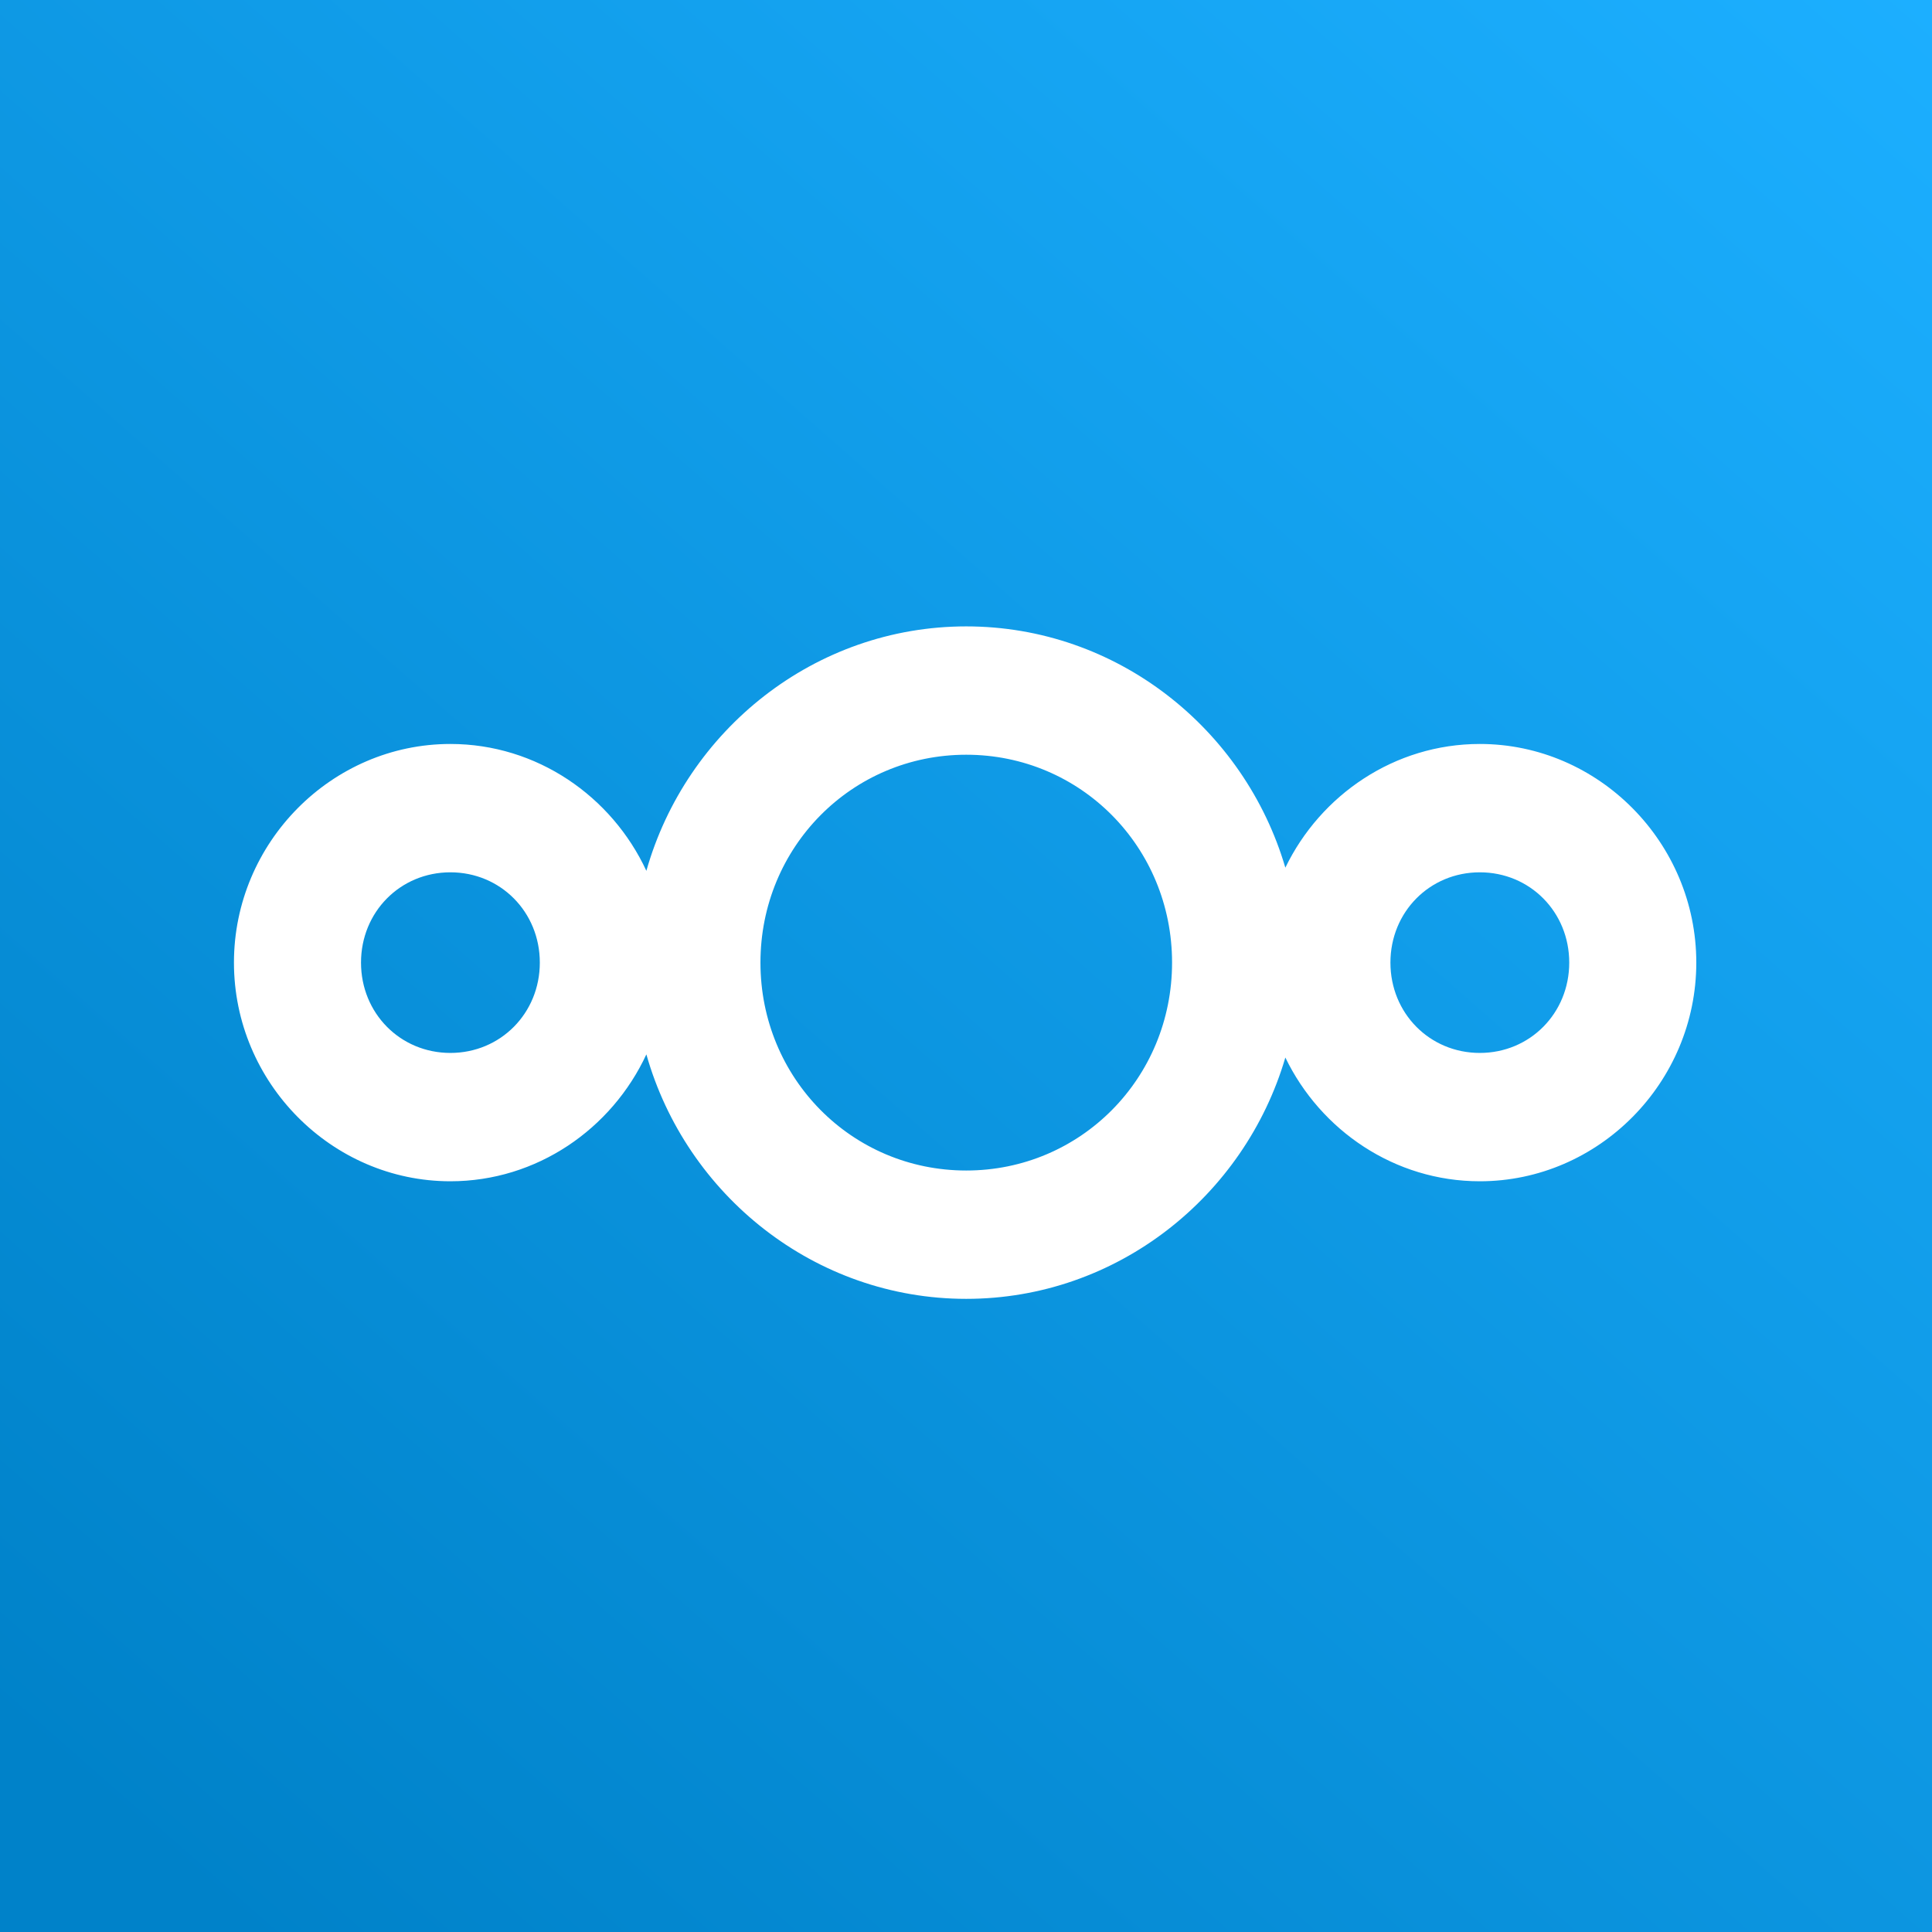
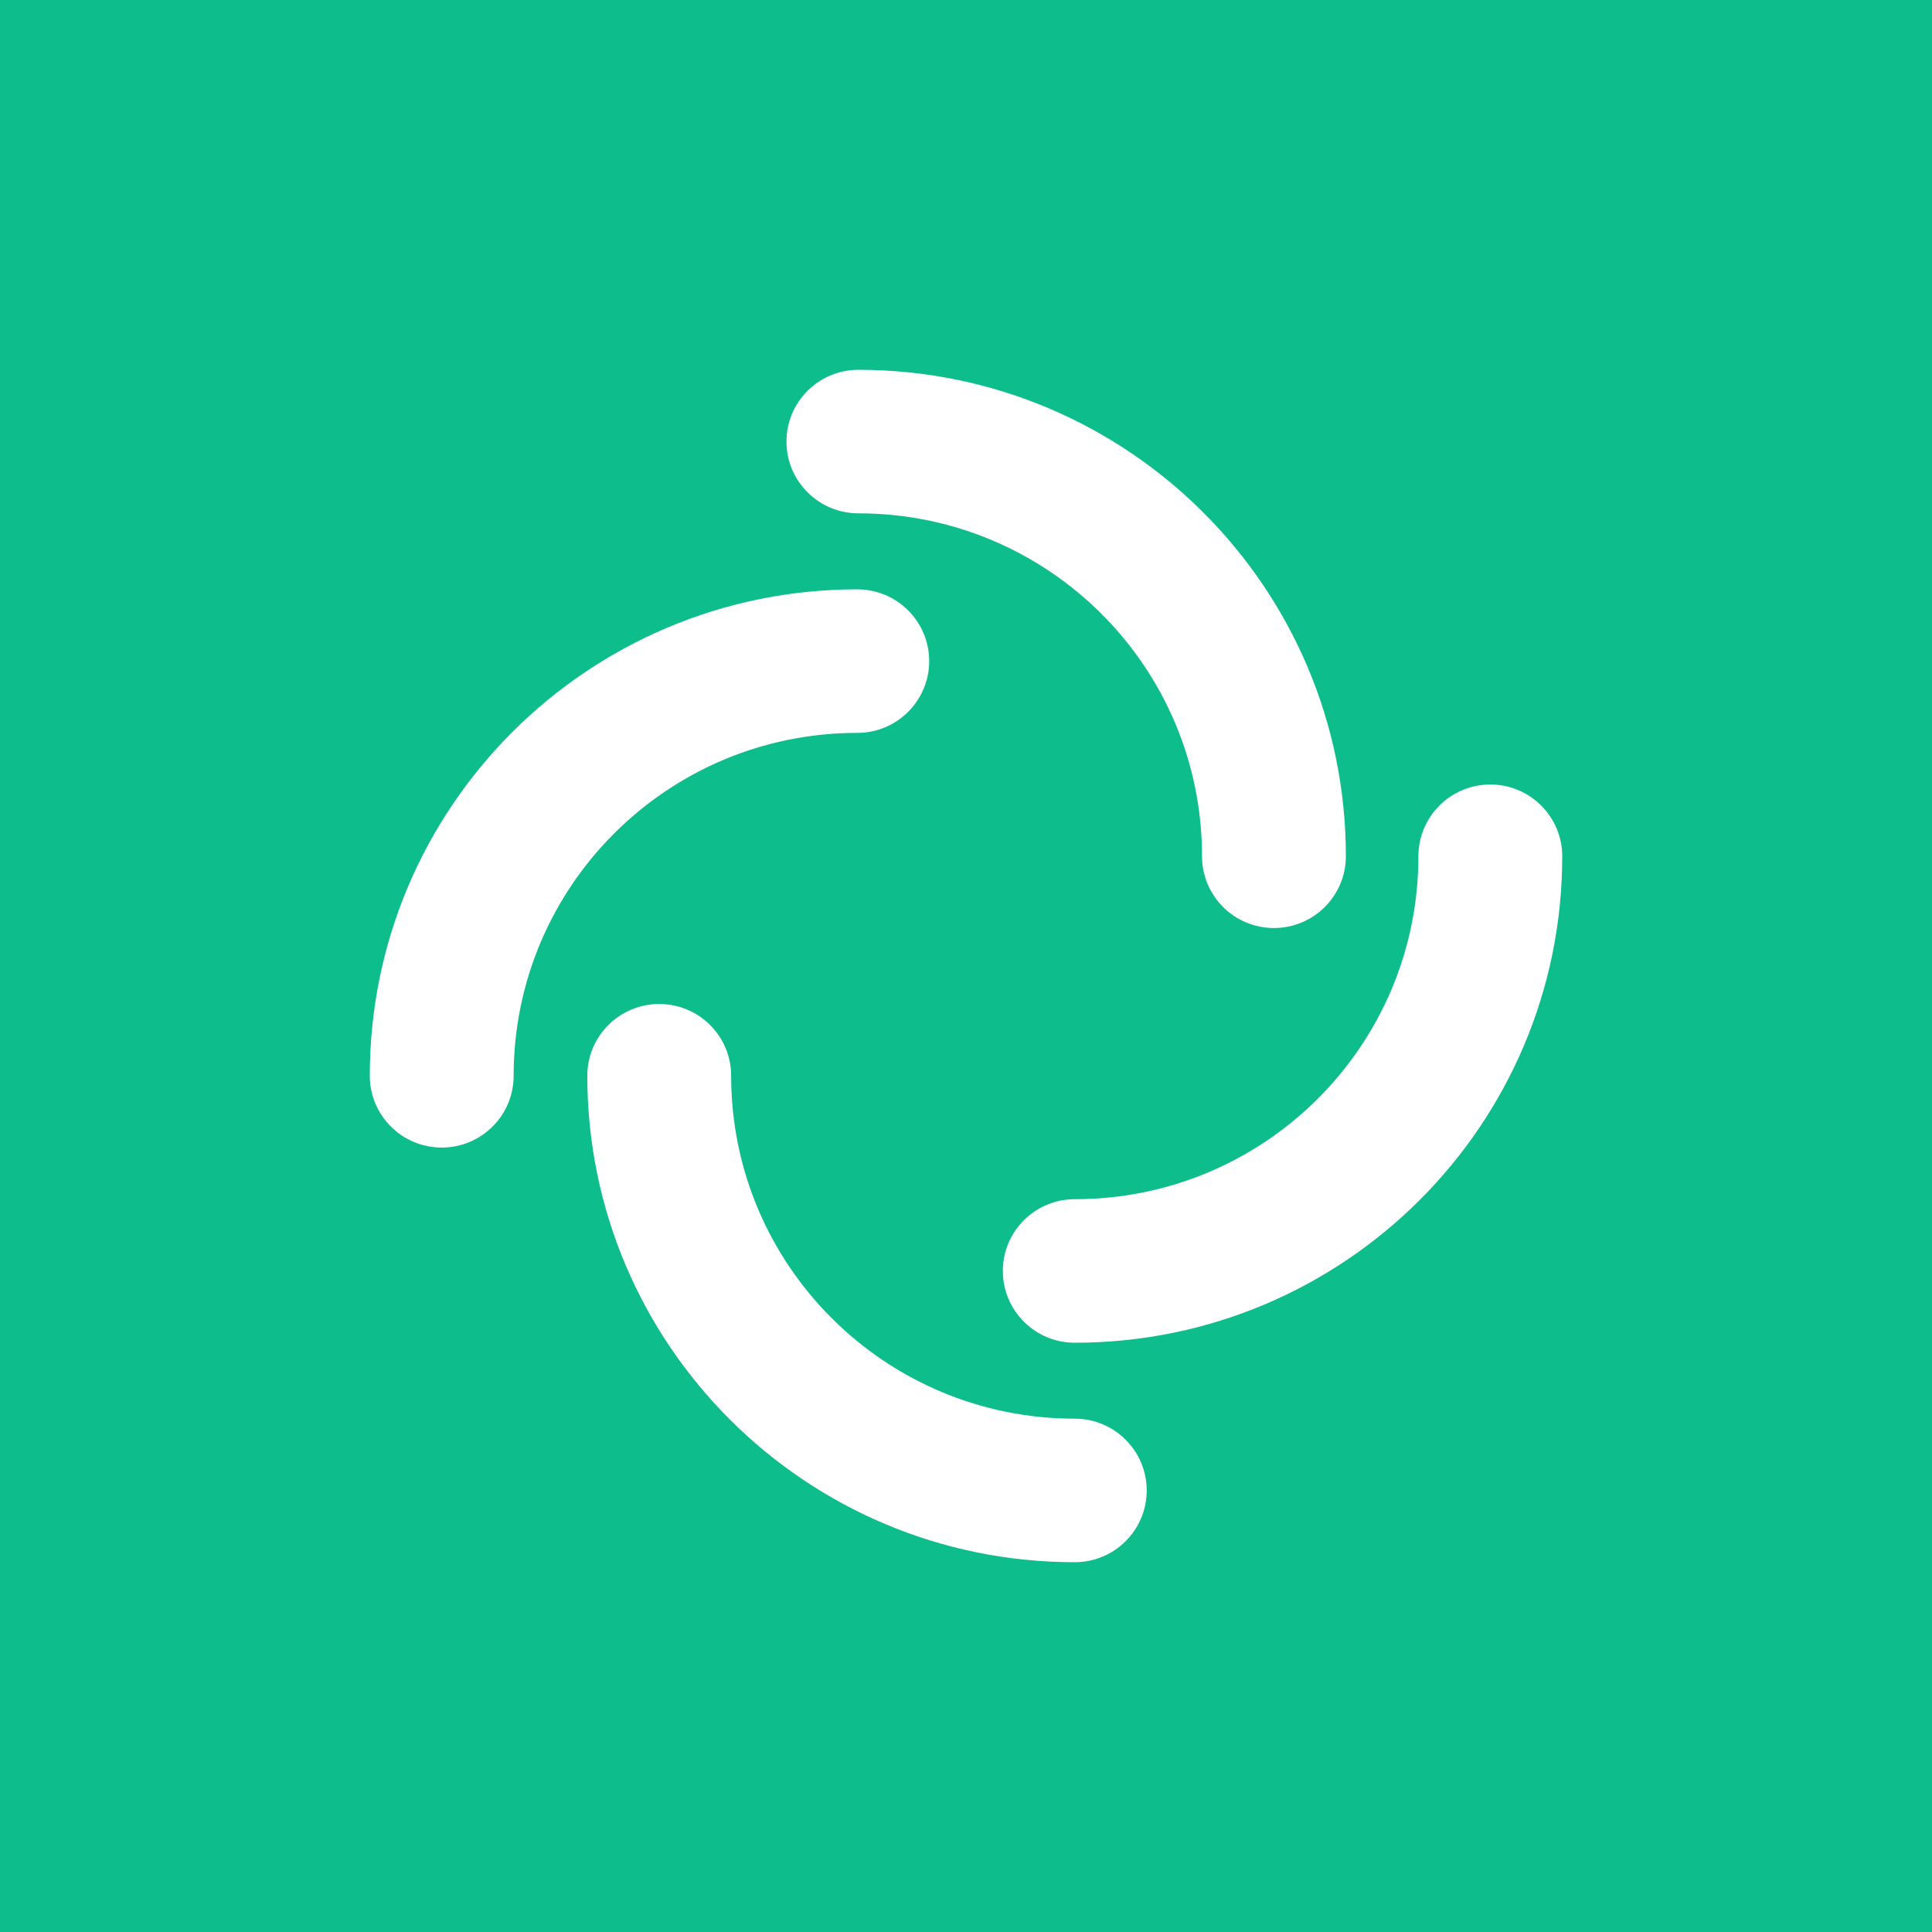
<svg xmlns="http://www.w3.org/2000/svg" width="256" height="256" viewBox="0 0 256 256" fill="none">
-   <path d="M256 0H0V256H256V0Z" fill="url(#paint0_linear)" />
-   <path d="M128.032 83C107.947 83 90.924 96.754 85.647 115.389C81.062 105.505 71.125 98.58 59.679 98.58C43.939 98.58 31 111.65 31 127.55C31 143.449 43.939 156.525 59.679 156.525C71.125 156.525 81.062 149.596 85.647 139.71C90.924 158.347 107.947 172.105 128.032 172.105C147.968 172.105 164.904 158.554 170.315 140.128C174.986 149.789 184.8 156.525 196.083 156.525C211.823 156.525 224.768 143.449 224.768 127.55C224.768 111.65 211.823 98.58 196.083 98.58C184.8 98.58 174.986 105.311 170.315 114.971C164.904 96.546 147.968 83 128.032 83ZM128.032 100.006C143.193 100.006 155.305 112.234 155.305 127.55C155.305 142.865 143.193 155.099 128.032 155.099C112.87 155.099 100.764 142.865 100.764 127.55C100.764 112.234 112.87 100.006 128.032 100.006ZM59.679 115.586C66.322 115.586 71.529 120.84 71.529 127.55C71.529 134.259 66.322 139.519 59.679 139.519C53.037 139.519 47.836 134.259 47.836 127.55C47.836 120.84 53.037 115.586 59.679 115.586ZM196.083 115.586C202.725 115.586 207.932 120.84 207.932 127.55C207.932 134.259 202.725 139.519 196.083 139.519C189.44 139.519 184.239 134.259 184.239 127.55C184.239 120.84 189.44 115.586 196.083 115.586Z" fill="white" />
+   <path fill-rule="evenodd" clip-rule="evenodd" d="M0 0H256V256H0V0Z" fill="url(#paint0_linear)" />
+   <path fill-rule="evenodd" clip-rule="evenodd" d="M104.212 58.51C104.212 53.258 108.479 49 113.742 49C149.415 49 178.334 77.859 178.334 113.458C178.334 118.71 174.067 122.968 168.804 122.968C163.541 122.968 159.274 118.71 159.274 113.458C159.274 88.364 138.889 68.02 113.742 68.02C108.479 68.02 104.212 63.763 104.212 58.51Z" fill="white" />
+   <path fill-rule="evenodd" clip-rule="evenodd" d="M197.475 103.951C202.738 103.951 207.005 108.209 207.005 113.461C207.005 149.06 178.086 177.919 142.413 177.919C137.149 177.919 132.882 173.661 132.882 168.409C132.882 163.157 137.149 158.899 142.413 158.899C167.559 158.899 187.945 138.556 187.945 113.461C187.945 108.209 192.211 103.951 197.475 103.951Z" fill="white" />
+   <path fill-rule="evenodd" clip-rule="evenodd" d="M151.943 197.491C151.943 202.744 147.676 207.001 142.413 207.001C106.739 207.001 77.821 178.142 77.821 142.543C77.821 137.291 82.087 133.033 87.351 133.033C92.614 133.033 96.881 137.291 96.881 142.543C96.881 167.638 117.266 187.981 142.413 187.981C147.676 187.981 151.943 192.239 151.943 197.491Z" fill="white" />
+   <path fill-rule="evenodd" clip-rule="evenodd" d="M58.53 152.058C53.267 152.058 49 147.8 49 142.548C49 106.949 77.919 78.09 113.592 78.09C118.855 78.09 123.122 82.348 123.122 87.6C123.122 92.853 118.855 97.11 113.592 97.11C88.445 97.11 68.06 117.454 68.06 142.548C68.06 147.8 63.793 152.058 58.53 152.058Z" fill="white" />
  <defs>
-     <linearGradient id="paint0_linear" x1="31.113" y1="256" x2="256" y2="1.8431e-05" gradientUnits="userSpaceOnUse">
-       <stop stop-color="#0082C9" />
-       <stop offset="1" stop-color="#1CAFFF" />
+     <linearGradient id="paint0_linear" x1="128" y1="0" x2="128" y2="256" gradientUnits="userSpaceOnUse">
+       <stop stop-color="#0DBD8B" />
+       <stop offset="1" stop-color="#0DBD8B" />
    </linearGradient>
  </defs>
</svg>
